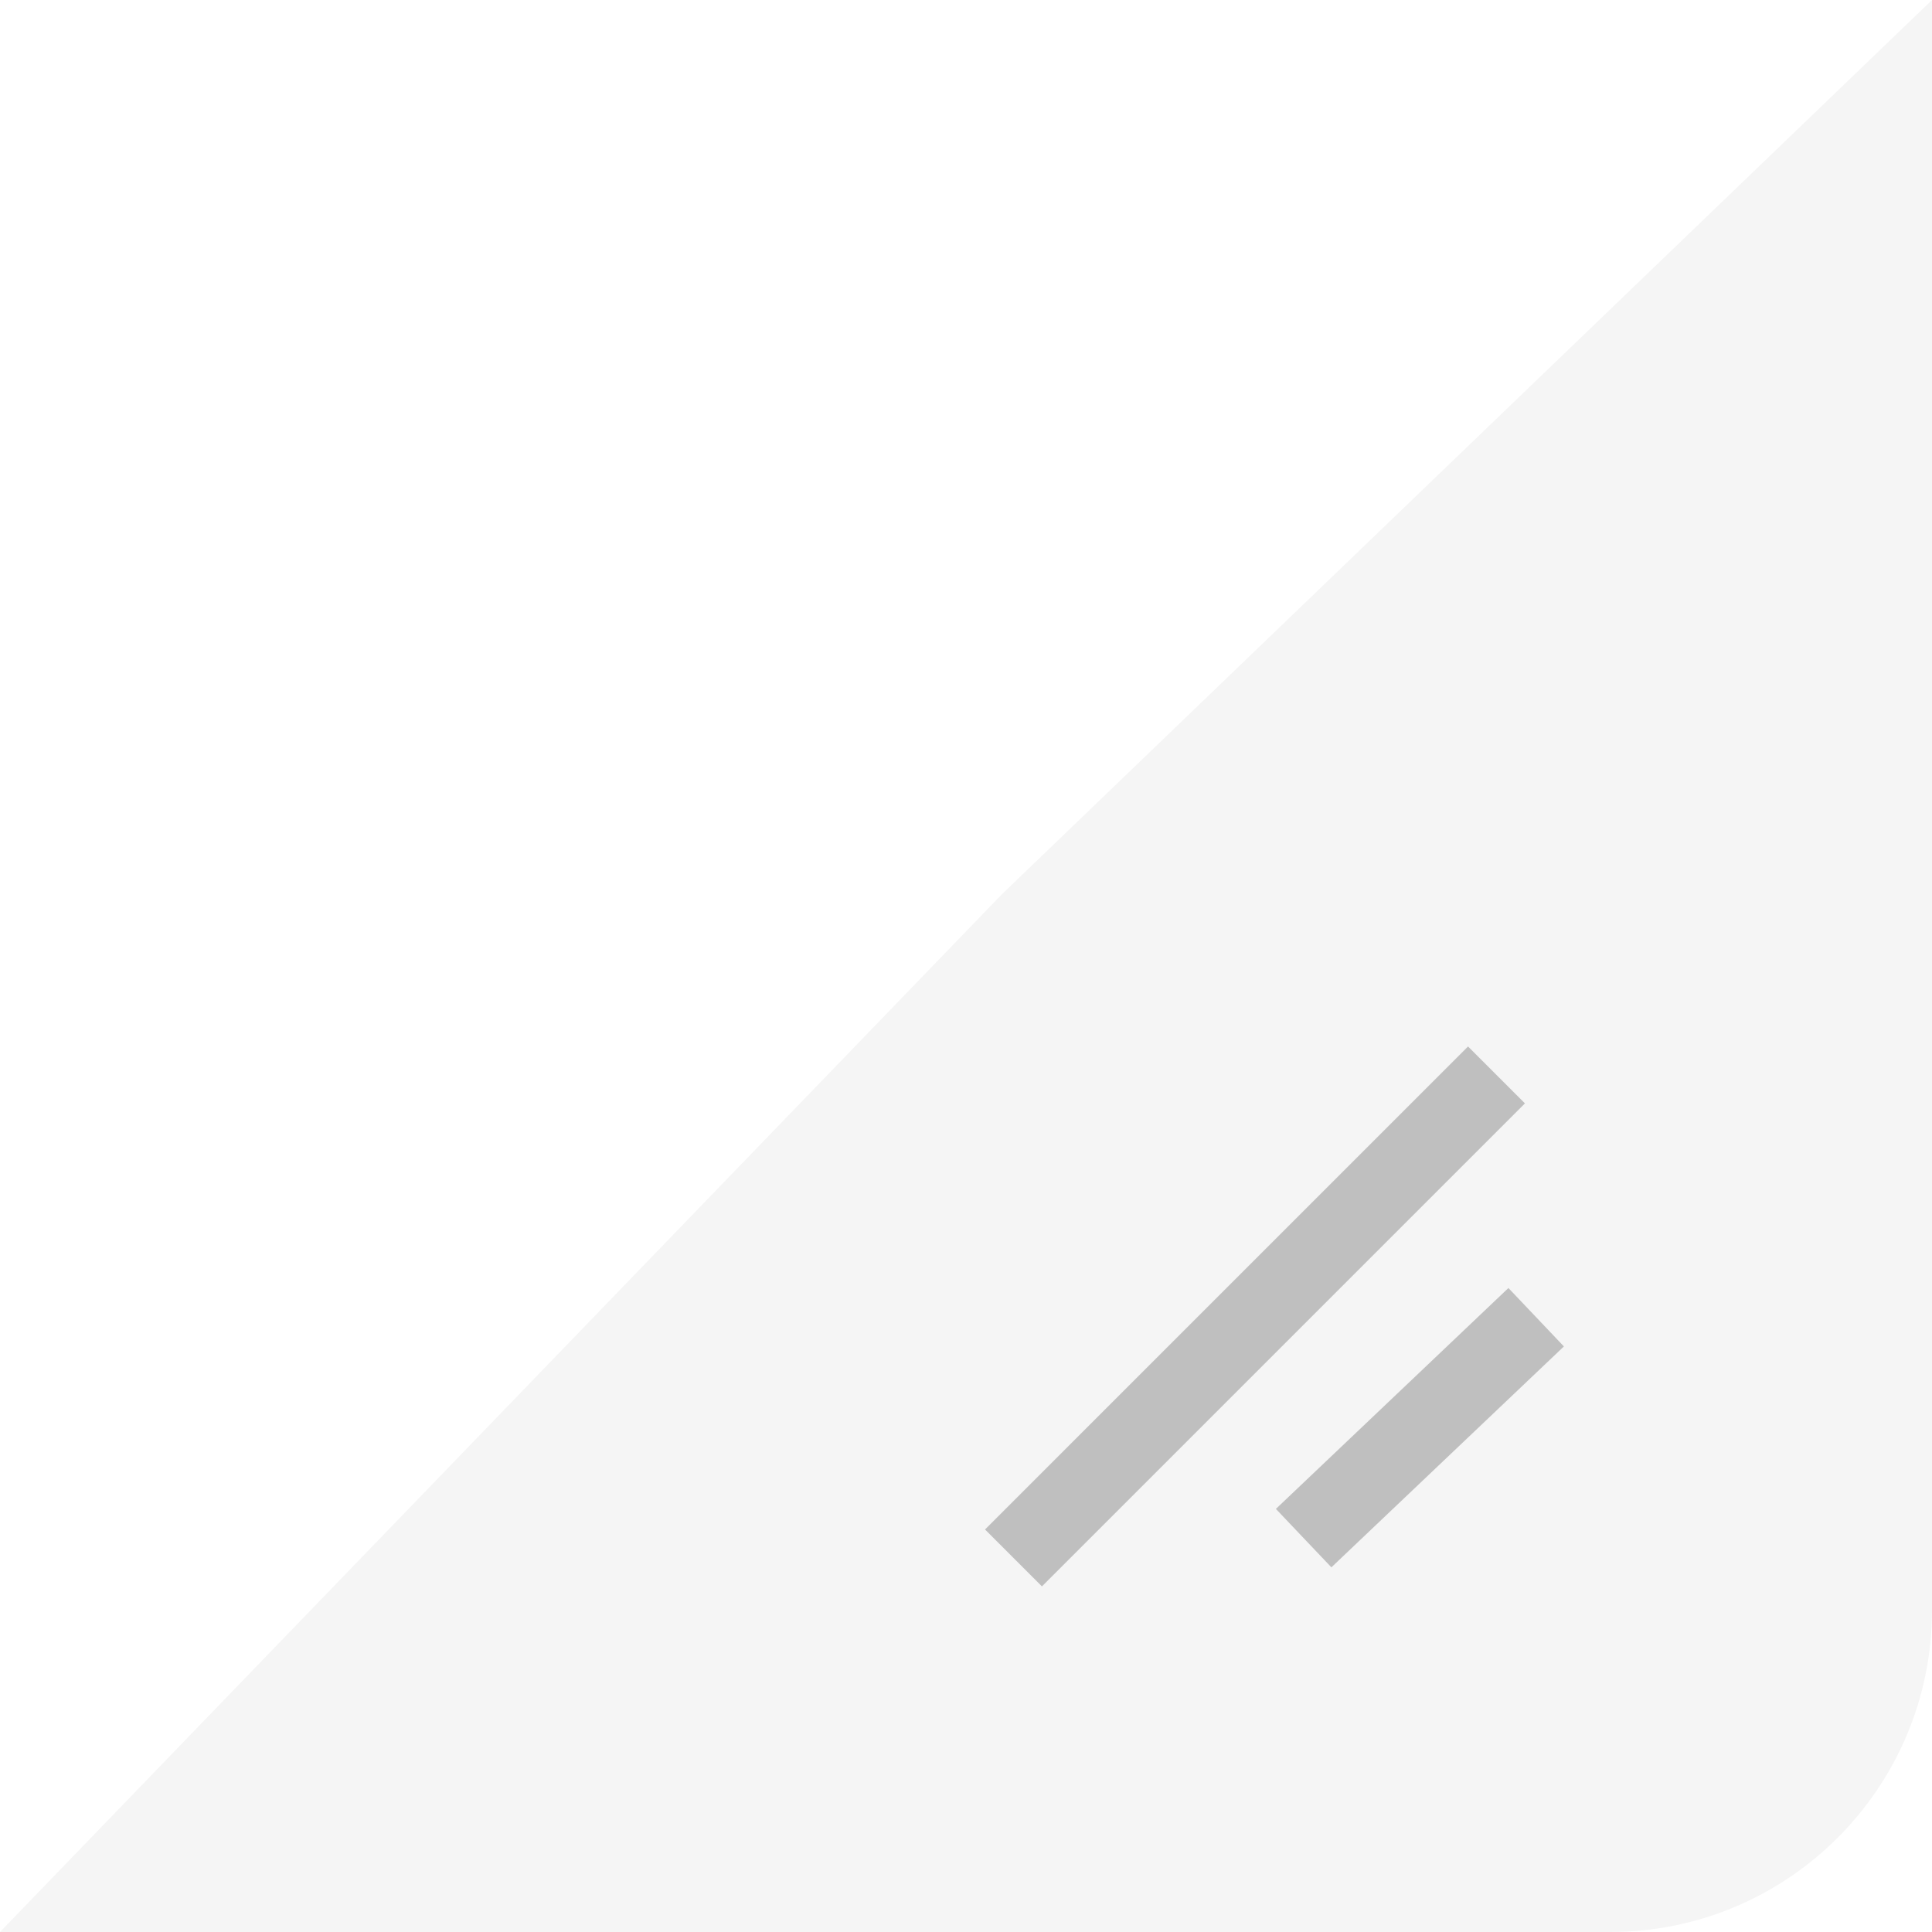
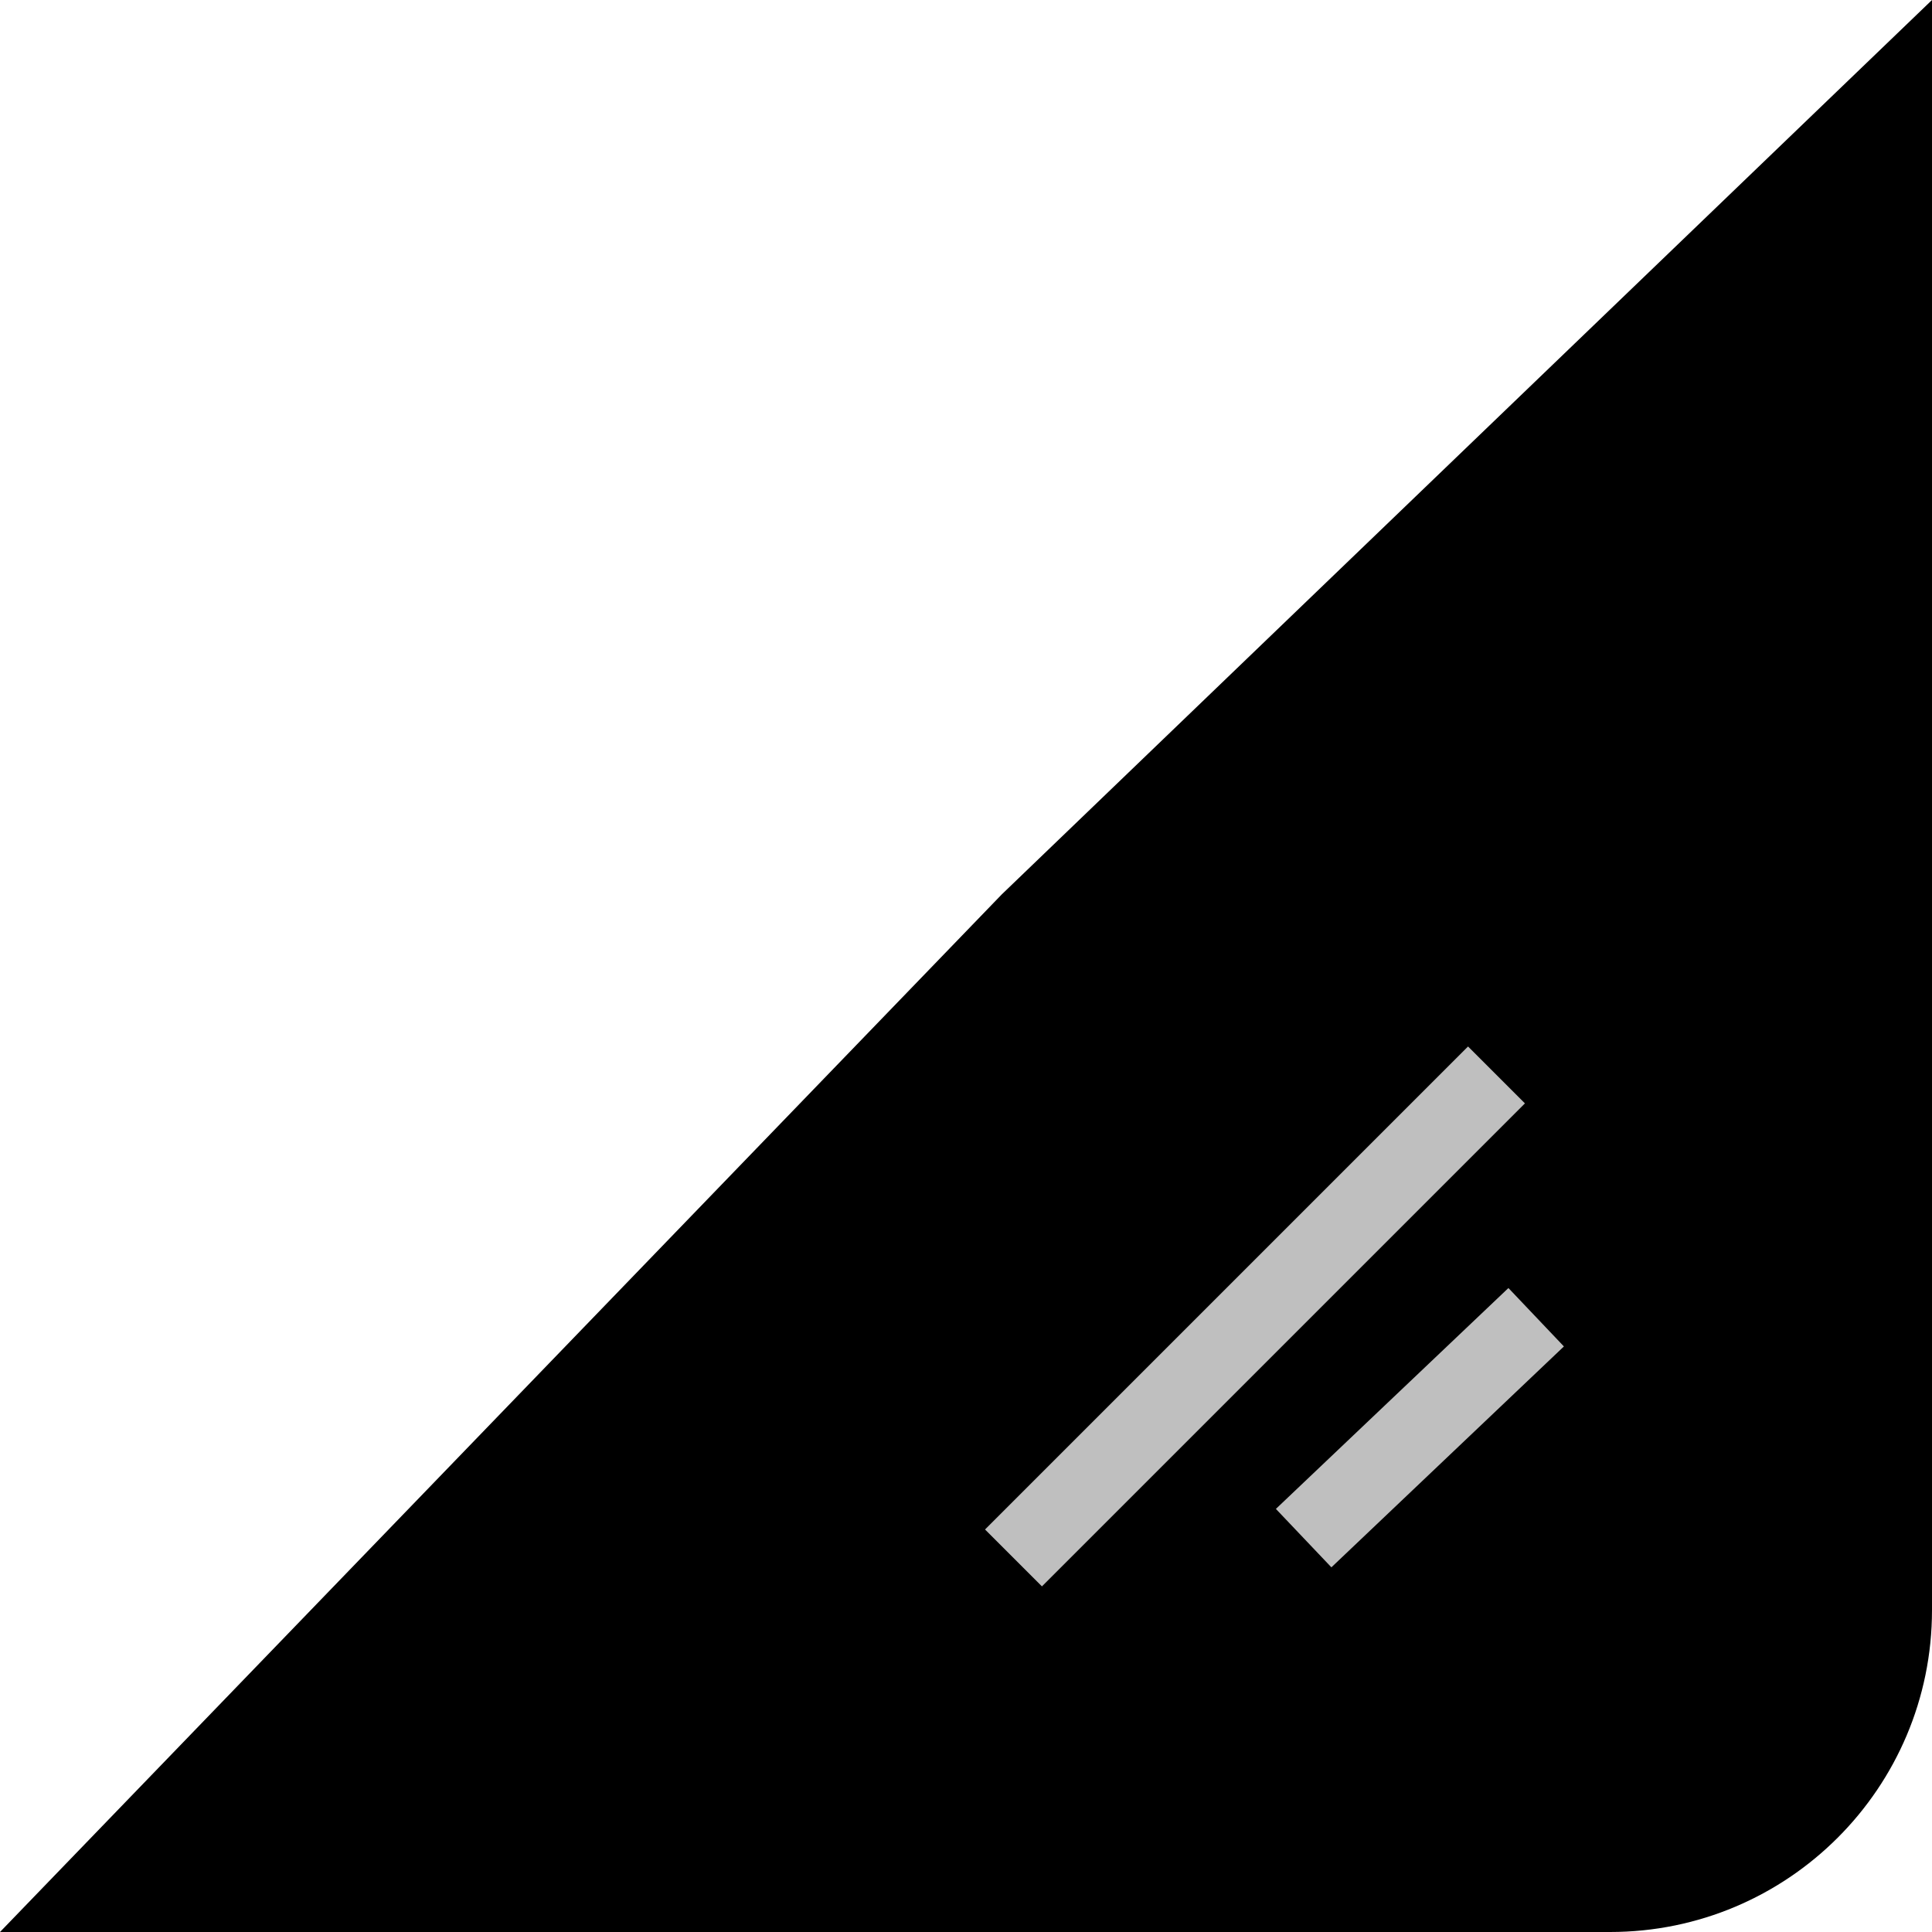
<svg xmlns="http://www.w3.org/2000/svg" t="1733736304309" class="icon" viewBox="0 0 1024 1024" version="1.1" p-id="4528" width="16" height="16">
-   <path d="M530.944 474.061L1024 0v853.35c0 94.259-76.39 170.65-170.65 170.65H0L530.944 474.061z" fill="#F5F5F5" p-id="4529" />
+   <path d="M530.944 474.061L1024 0v853.35c0 94.259-76.39 170.65-170.65 170.65H0L530.944 474.061z" fill="currentColor" p-id="4529" />
  <path d="M522.086 810.66l256-256 30.157 30.157-256 256zM676.25 799.754l123.244-117.074 29.409 30.961-123.238 117.074z" fill="#BFBFBF" p-id="4530" />
</svg>
